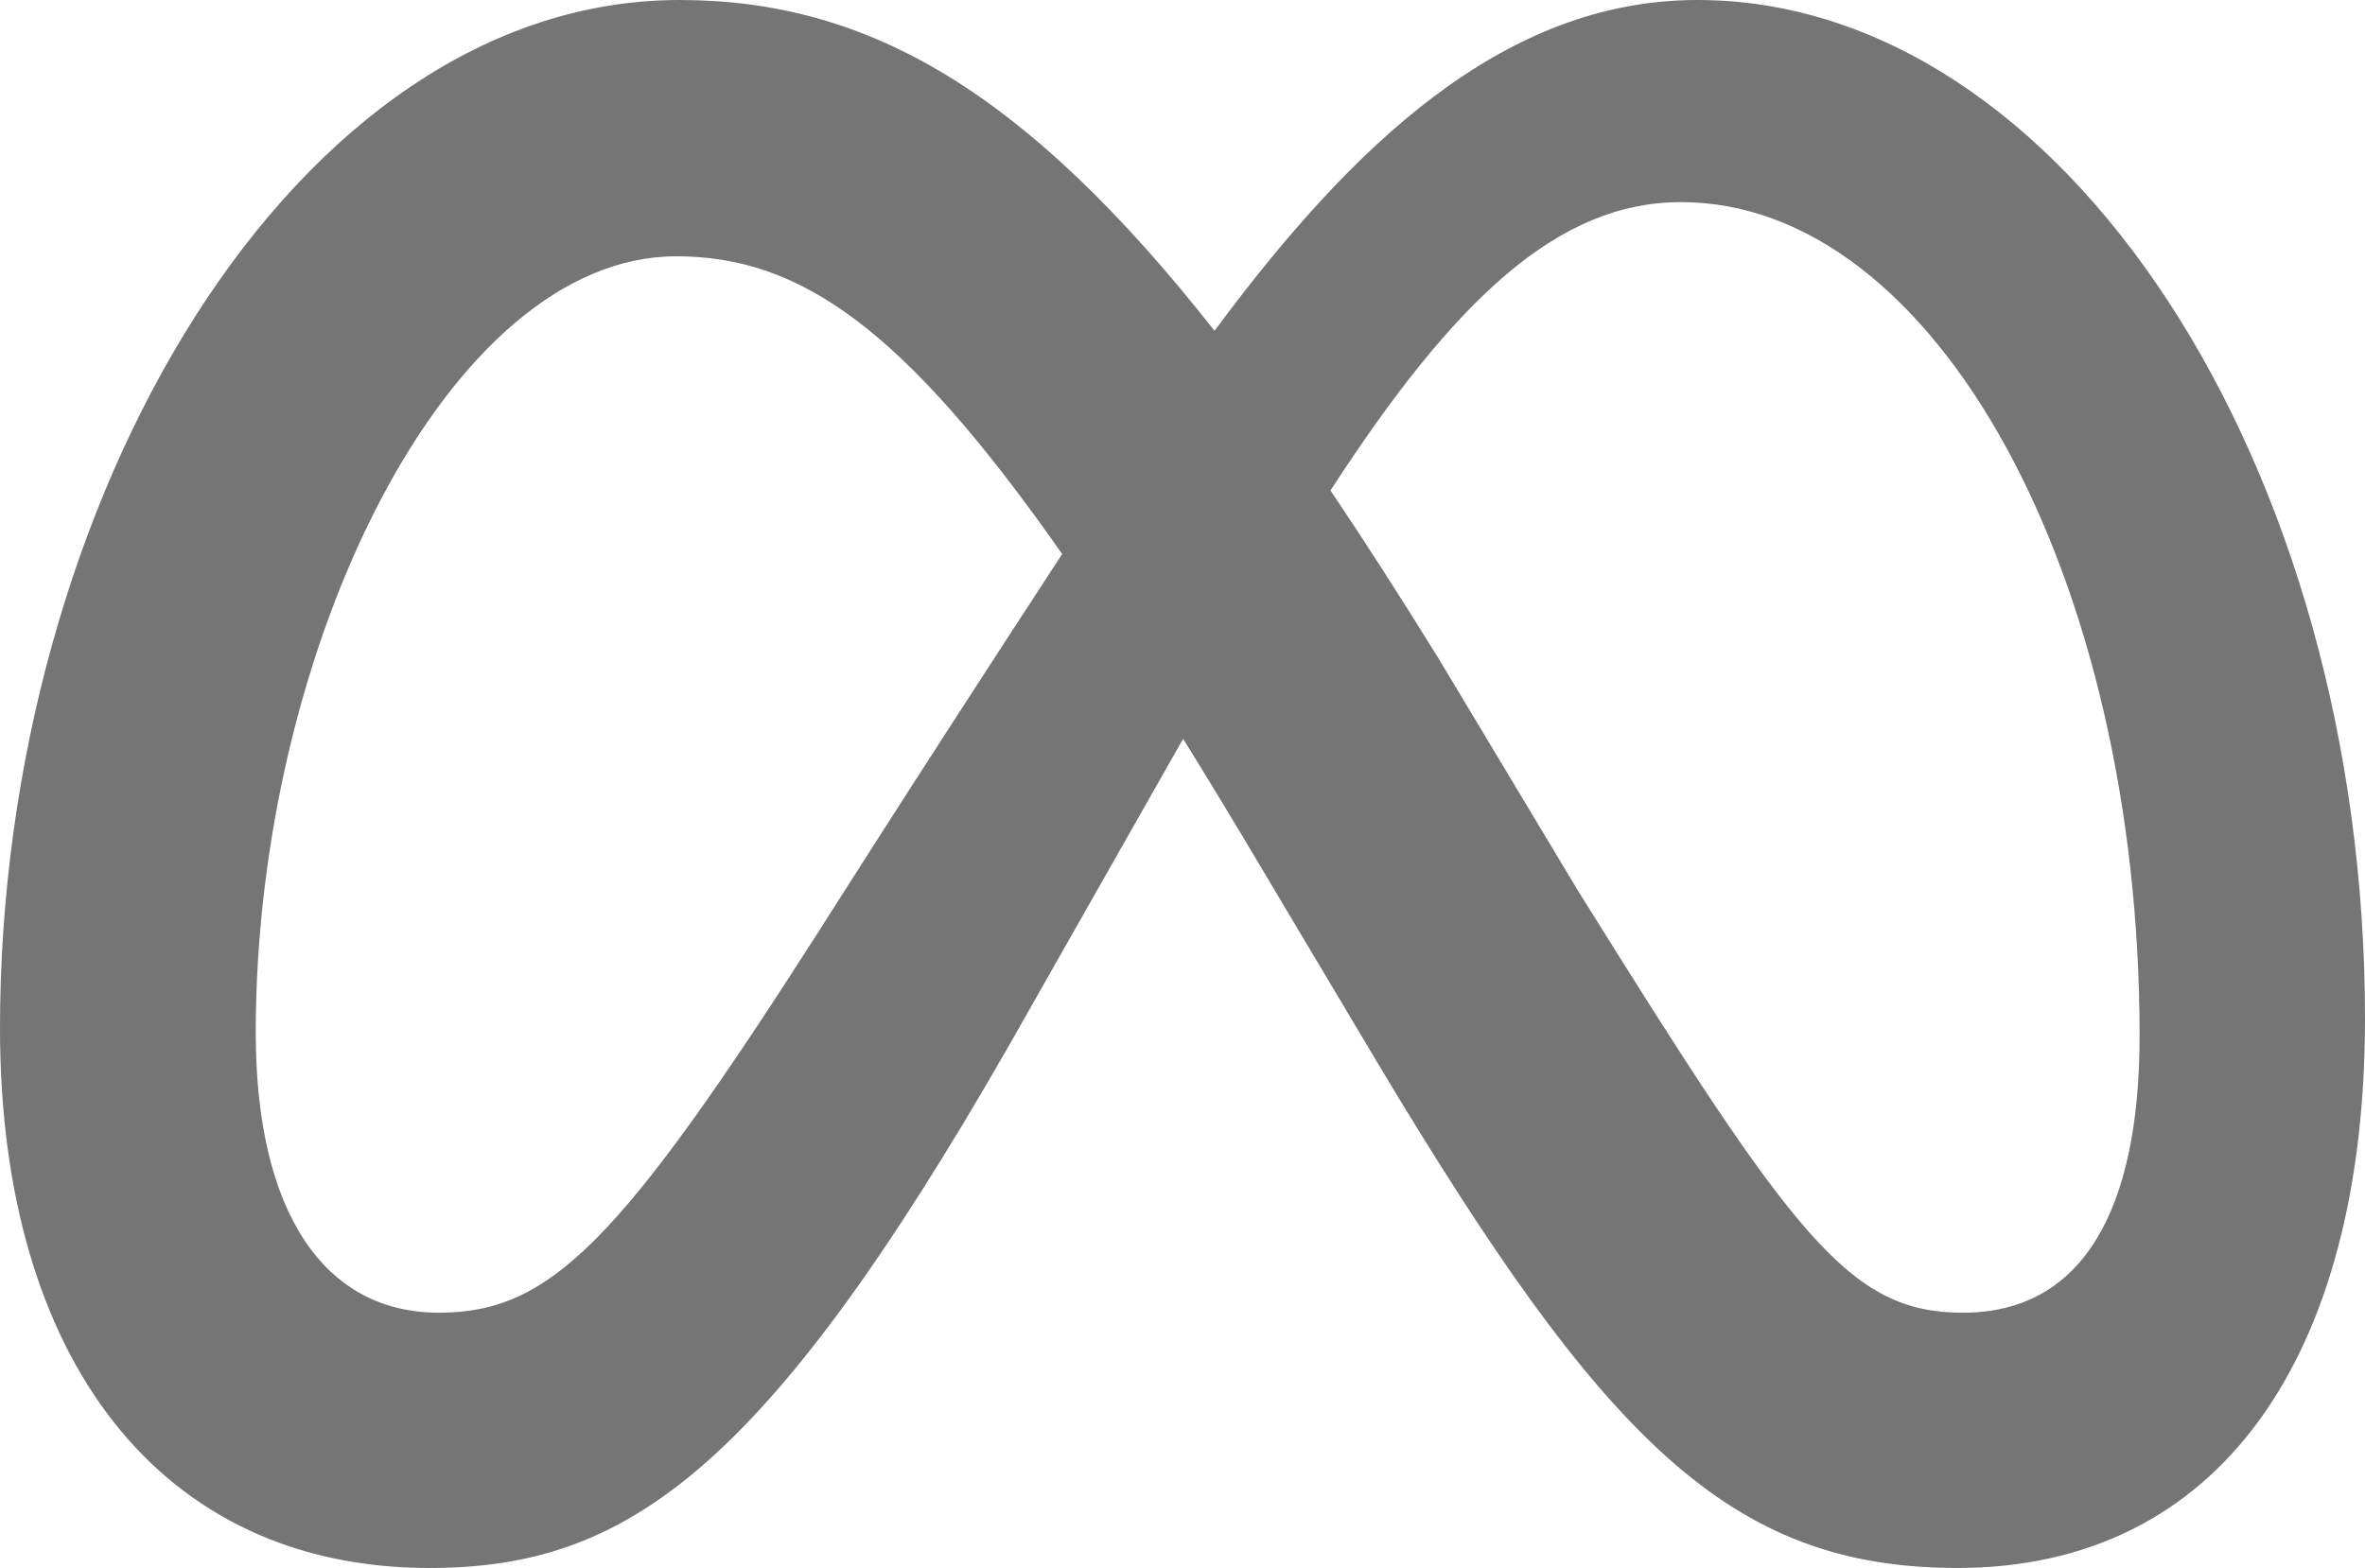
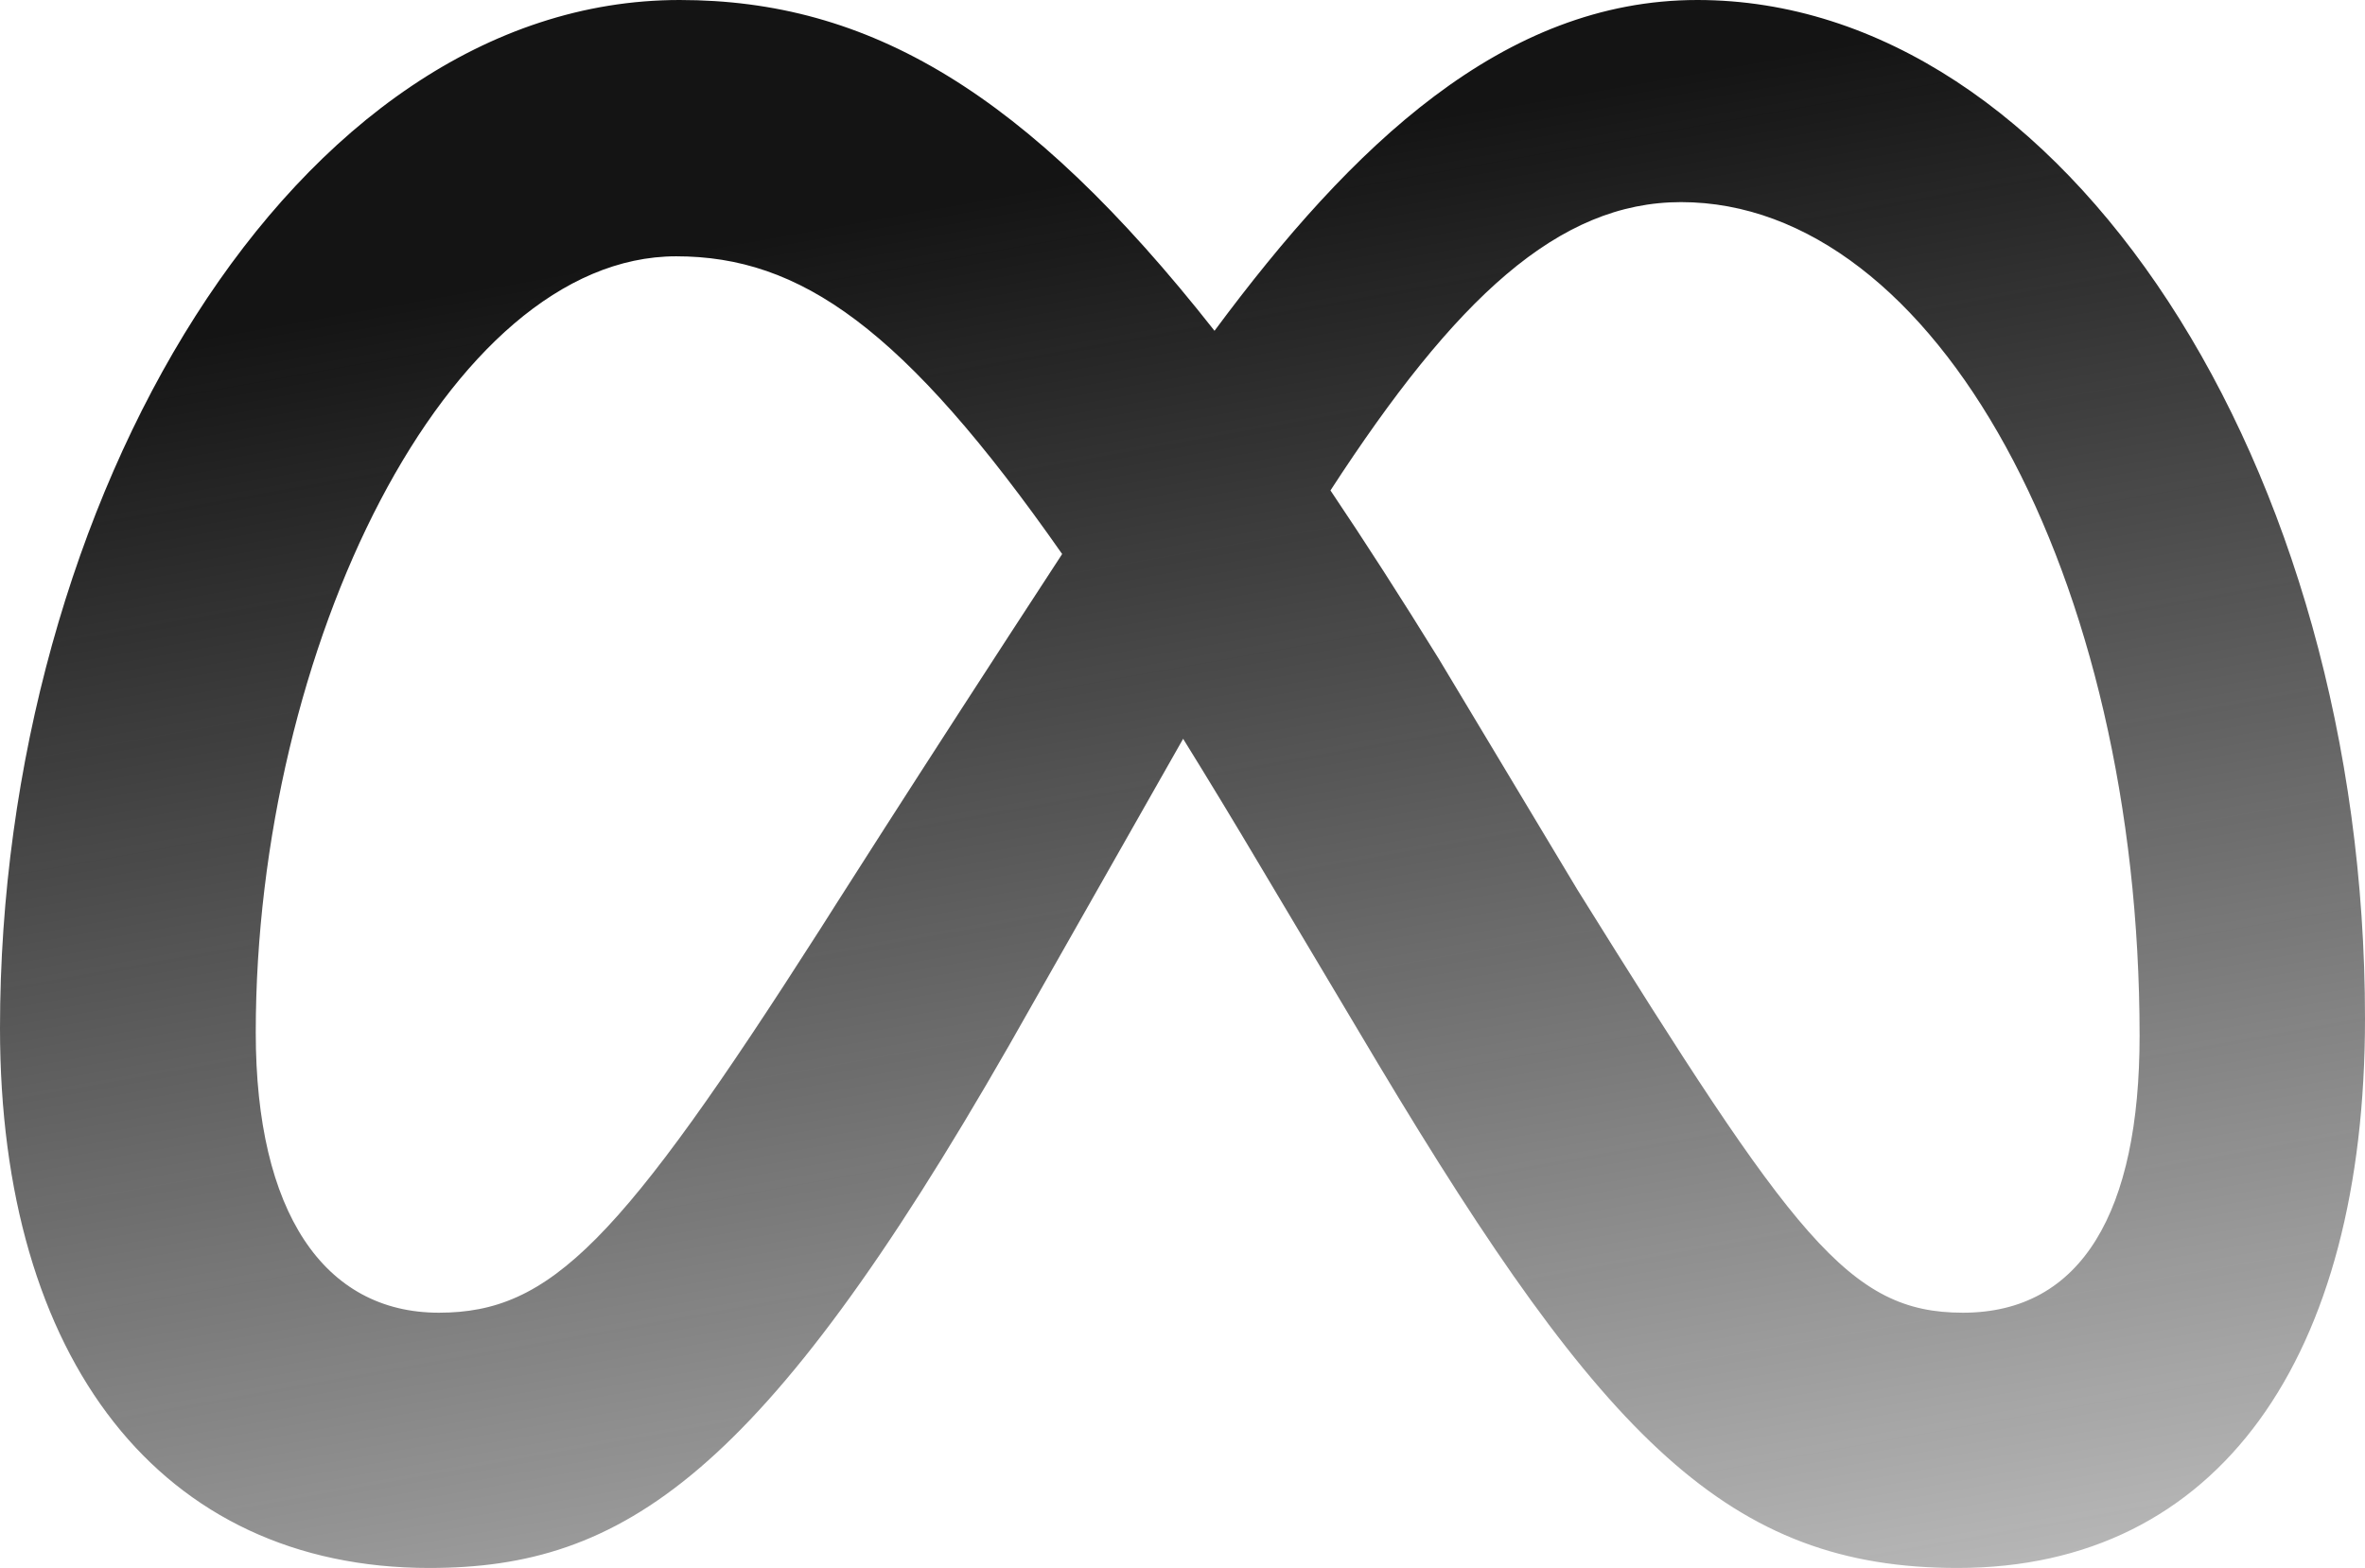
<svg xmlns="http://www.w3.org/2000/svg" preserveAspectRatio="none" overflow="visible" style="display: block;" width="11.3" height="7.494" viewBox="0 0 11.3 7.494" fill="none">
  <g id="Group">
-     <path id="Vector" opacity="0.6" d="M8.11 0C7.183 0 6.459 0.696 5.803 1.581C4.902 0.436 4.149 0 3.247 0C1.409 0 0 2.388 0 4.915C0 6.496 0.767 7.494 2.051 7.494C2.975 7.494 3.64 7.059 4.821 4.997C4.821 4.997 5.314 4.129 5.653 3.531C5.772 3.723 5.897 3.929 6.028 4.15L6.582 5.08C7.661 6.883 8.263 7.494 9.353 7.494C10.604 7.494 11.3 6.483 11.3 4.868C11.3 2.222 9.859 0 8.11 0ZM3.92 4.439C2.962 5.938 2.631 6.274 2.097 6.274C1.548 6.274 1.222 5.793 1.222 4.935C1.222 3.101 2.139 1.225 3.231 1.225C3.823 1.225 4.318 1.566 5.075 2.648C4.356 3.749 3.92 4.439 3.92 4.439ZM7.536 4.251L6.874 3.148C6.694 2.857 6.522 2.589 6.357 2.344C6.954 1.425 7.446 0.966 8.032 0.966C9.249 0.966 10.223 2.755 10.223 4.951C10.223 5.788 9.948 6.274 9.379 6.274C8.833 6.274 8.572 5.914 7.536 4.251Z" fill="#191919" />
+     <path id="Vector" d="M8.11 0C7.183 0 6.459 0.696 5.803 1.581C4.902 0.436 4.149 0 3.247 0C1.409 0 0 2.388 0 4.915C0 6.496 0.767 7.494 2.051 7.494C2.975 7.494 3.64 7.059 4.821 4.997C4.821 4.997 5.314 4.129 5.653 3.531C5.772 3.723 5.897 3.929 6.028 4.15L6.582 5.08C7.661 6.883 8.263 7.494 9.353 7.494C10.604 7.494 11.3 6.483 11.3 4.868C11.3 2.222 9.859 0 8.11 0ZM3.92 4.439C2.962 5.938 2.631 6.274 2.097 6.274C1.548 6.274 1.222 5.793 1.222 4.935C1.222 3.101 2.139 1.225 3.231 1.225C3.823 1.225 4.318 1.566 5.075 2.648C4.356 3.749 3.92 4.439 3.92 4.439ZM7.536 4.251L6.874 3.148C6.694 2.857 6.522 2.589 6.357 2.344C6.954 1.425 7.446 0.966 8.032 0.966C9.249 0.966 10.223 2.755 10.223 4.951C10.223 5.788 9.948 6.274 9.379 6.274C8.833 6.274 8.572 5.914 7.536 4.251Z" fill="url(#paint0_linear_0_24)" />
  </g>
+   <defs>
+     <linearGradient id="paint0_linear_0_24" x1="4.633" y1="0.953" x2="6.485" y2="11.353" gradientUnits="userSpaceOnUse">
+       <stop stop-color="#141414" />
+       <stop offset="1" stop-color="#141414" stop-opacity="0" />
+     </linearGradient>
+   </defs>
</svg>
